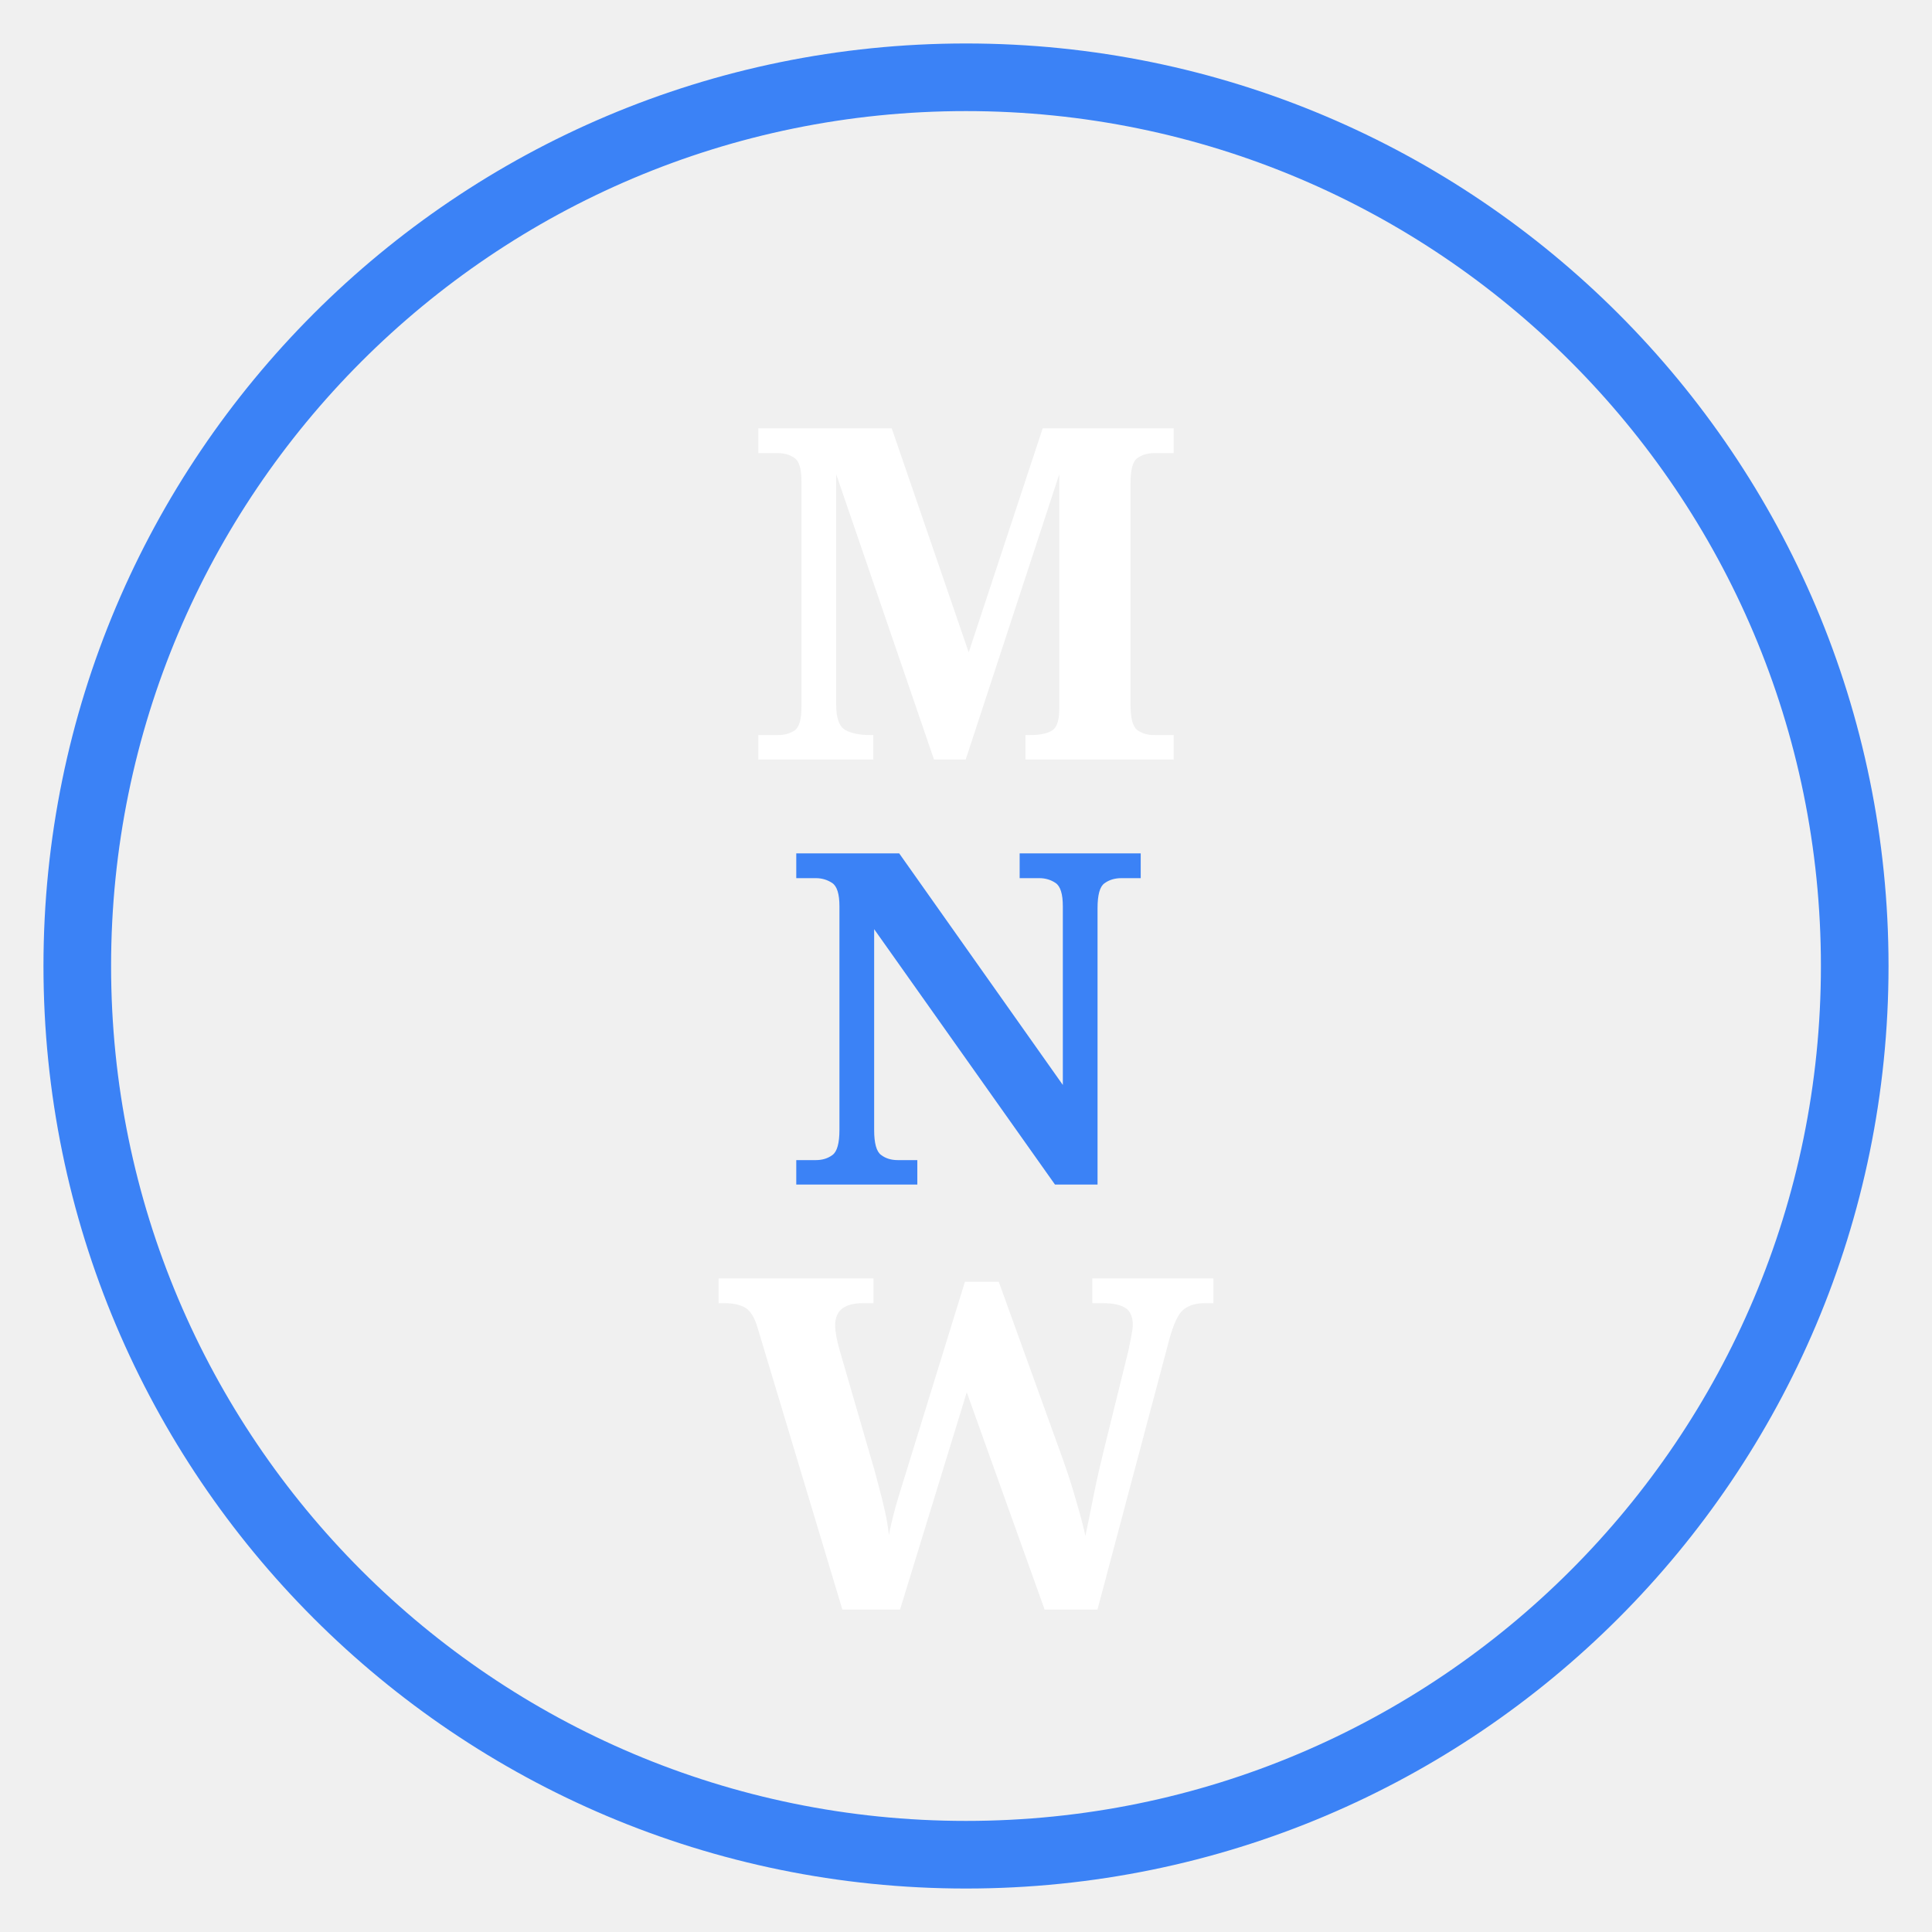
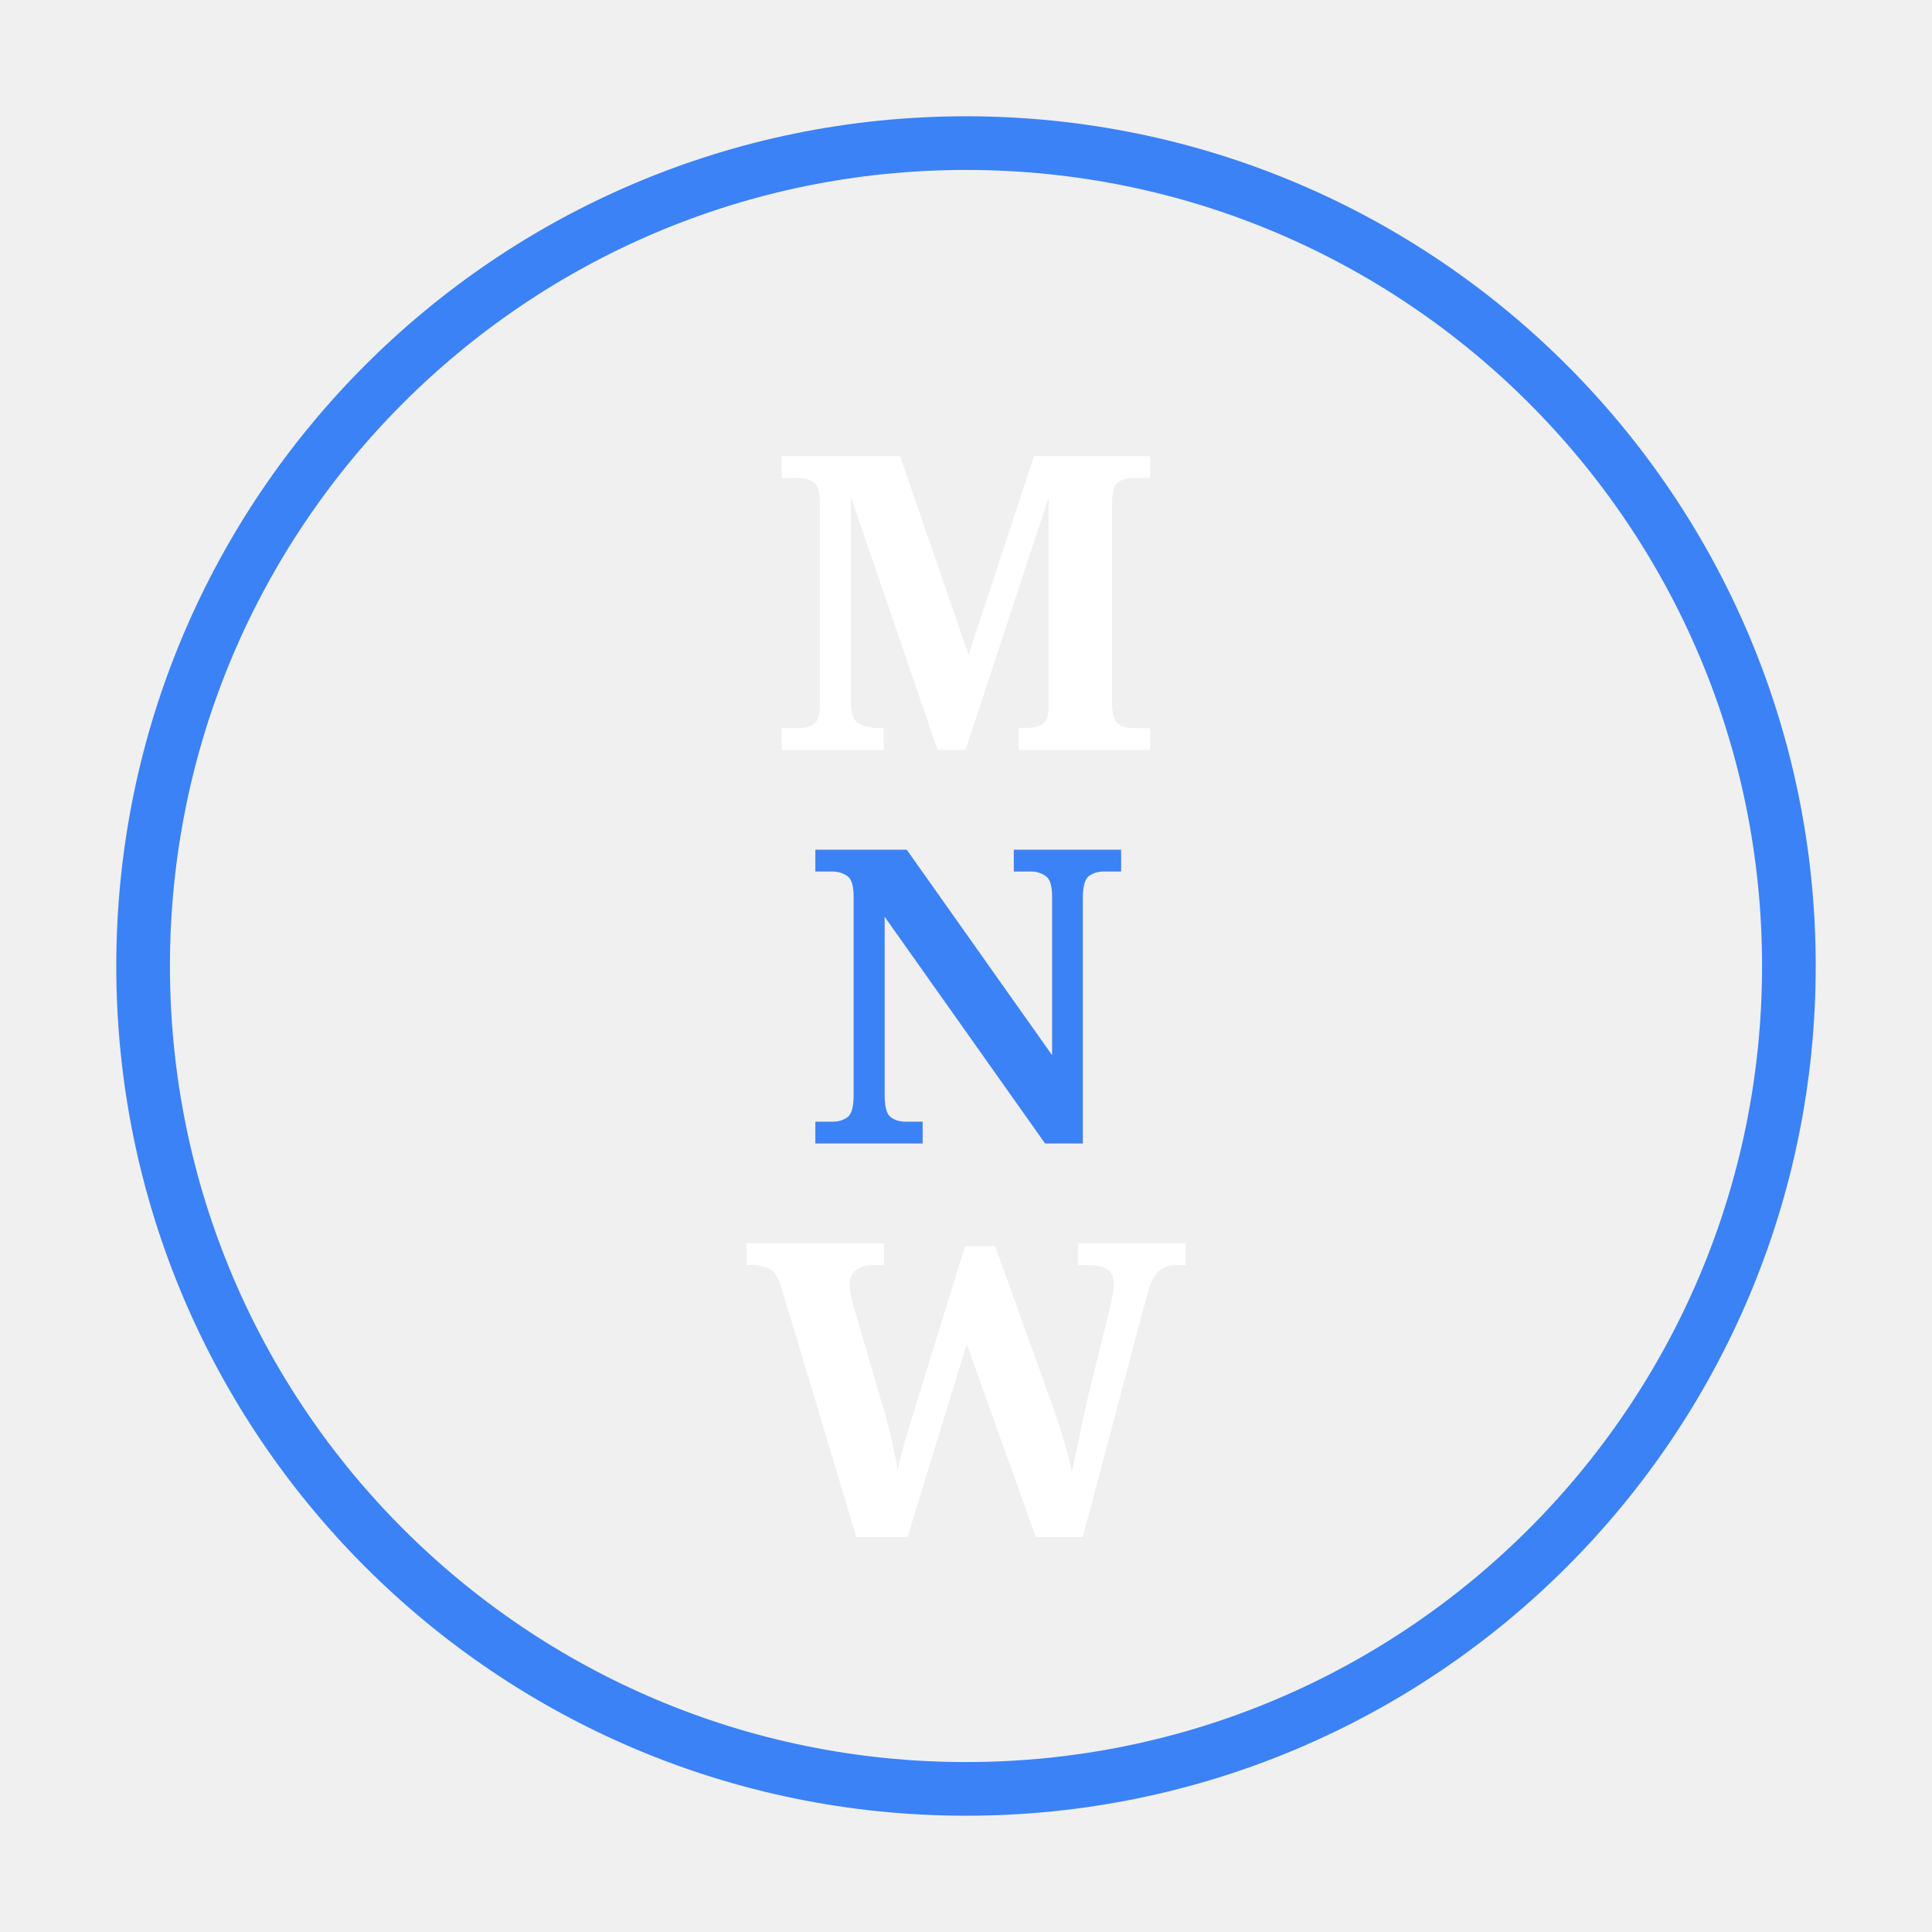
- <svg xmlns="http://www.w3.org/2000/svg" viewBox="0 0 100 100">
-   <circle cx="50" cy="50" r="46" fill="none" stroke="#3b82f6" stroke-width="3.5" />
-   <text x="50" y="30" font-family="Georgia, serif" font-size="24" font-weight="700" fill="#ffffff" text-anchor="middle" dominant-baseline="central">M</text>
-   <text x="50" y="52" font-family="Georgia, serif" font-size="24" font-weight="700" fill="#3b82f6" text-anchor="middle" dominant-baseline="central">N</text>
-   <text x="50" y="74" font-family="Georgia, serif" font-size="24" font-weight="700" fill="#ffffff" text-anchor="middle" dominant-baseline="central">W</text>
+ <svg xmlns="http://www.w3.org/2000/svg" viewBox="-4 -4 108 108">
+   <circle cx="50" cy="50" r="46" fill="none" stroke="#3b82f6" stroke-width="3" />
+   <text x="50" y="29" font-family="Georgia, serif" font-size="23" font-weight="700" fill="#ffffff" text-anchor="middle" dominant-baseline="central">M</text>
+   <text x="50" y="51" font-family="Georgia, serif" font-size="23" font-weight="700" fill="#3b82f6" text-anchor="middle" dominant-baseline="central">N</text>
+   <text x="50" y="73" font-family="Georgia, serif" font-size="23" font-weight="700" fill="#ffffff" text-anchor="middle" dominant-baseline="central">W</text>
</svg>
